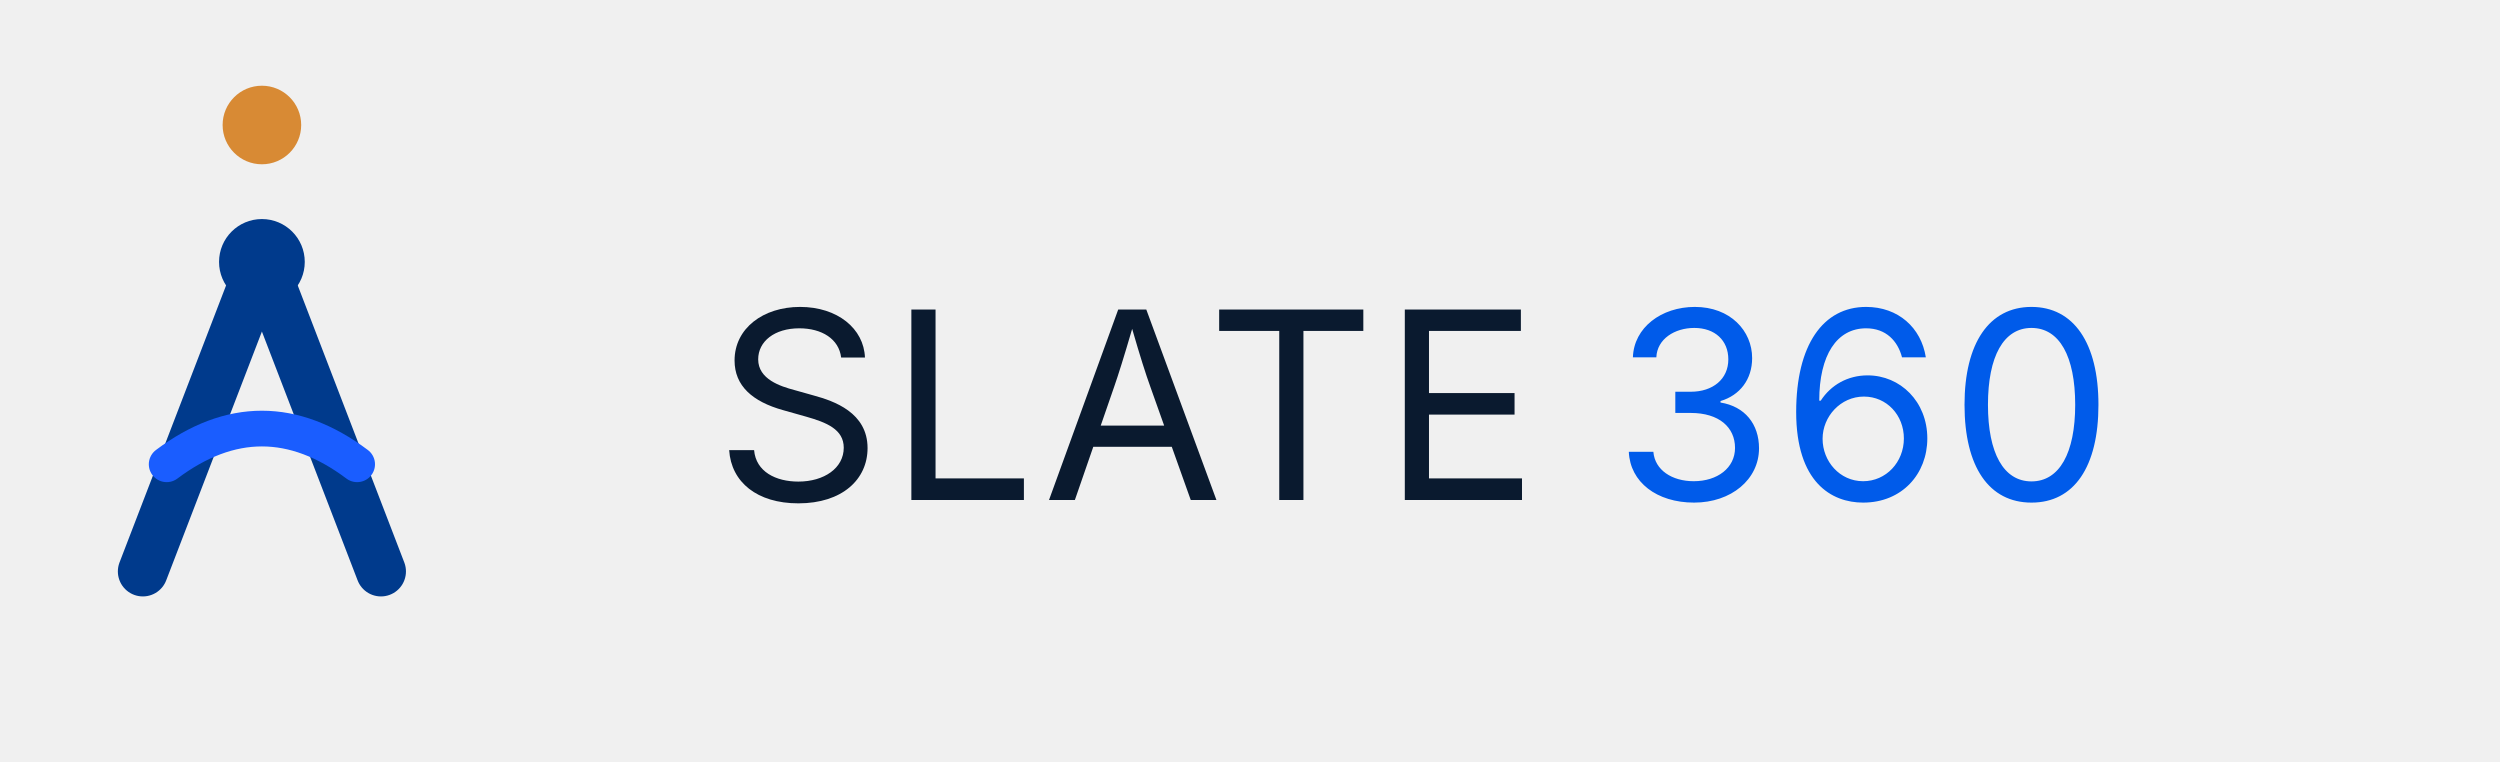
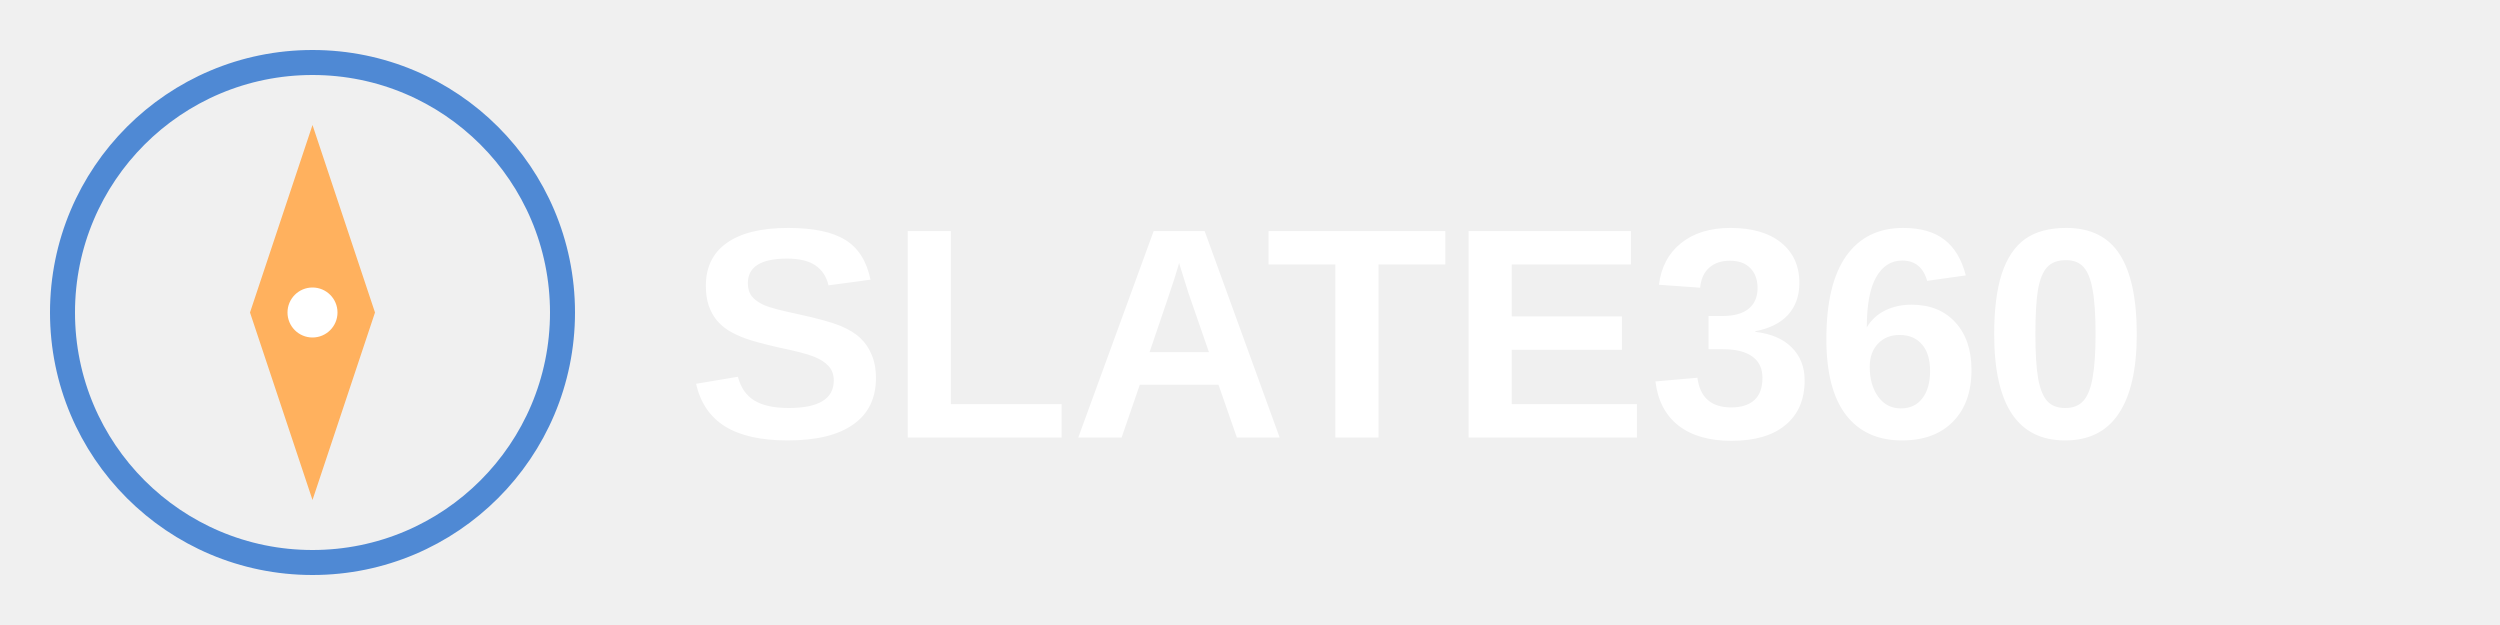
- <svg xmlns="http://www.w3.org/2000/svg" width="210" height="64" viewBox="0 0 210 64" fill="none">
-   <g transform="translate(4,6)">
-     <circle cx="18" cy="4.5" r="3.3" fill="#D88A34" />
-     <circle cx="18" cy="16" r="3.6" fill="#003A8C" />
-     <path d="M18 16 L8 42" stroke="#003A8C" stroke-width="4.2" stroke-linecap="round" />
-     <path d="M18 16 L28 42" stroke="#003A8C" stroke-width="4.2" stroke-linecap="round" />
-     <path d="M10 33 Q18 27 26 33" stroke="#1A5DFF" stroke-width="3" stroke-linecap="round" />
-   </g>
-   <text x="60" y="42" font-family="Orbitron, system-ui, -apple-system, BlinkMacSystemFont, 'Segoe UI', sans-serif" font-size="22" letter-spacing="0.5">
-     <tspan fill="#0A1A2F">SLATE</tspan>
-     <tspan fill="#005BEA">360</tspan>
-   </text>
+ <svg xmlns="http://www.w3.org/2000/svg" viewBox="0 0 200 50" fill="none">
+   <circle cx="25" cy="25" r="20" stroke="#4F89D4" stroke-width="2" />
+   <path d="M25 10 L30 25 L25 40 L20 25 Z" fill="#FFB15E" />
+   <circle cx="25" cy="25" r="2" fill="white" />
+   <text x="55" y="35" font-family="Arial, sans-serif" font-weight="bold" font-size="24" fill="white">SLATE360</text>
</svg>
